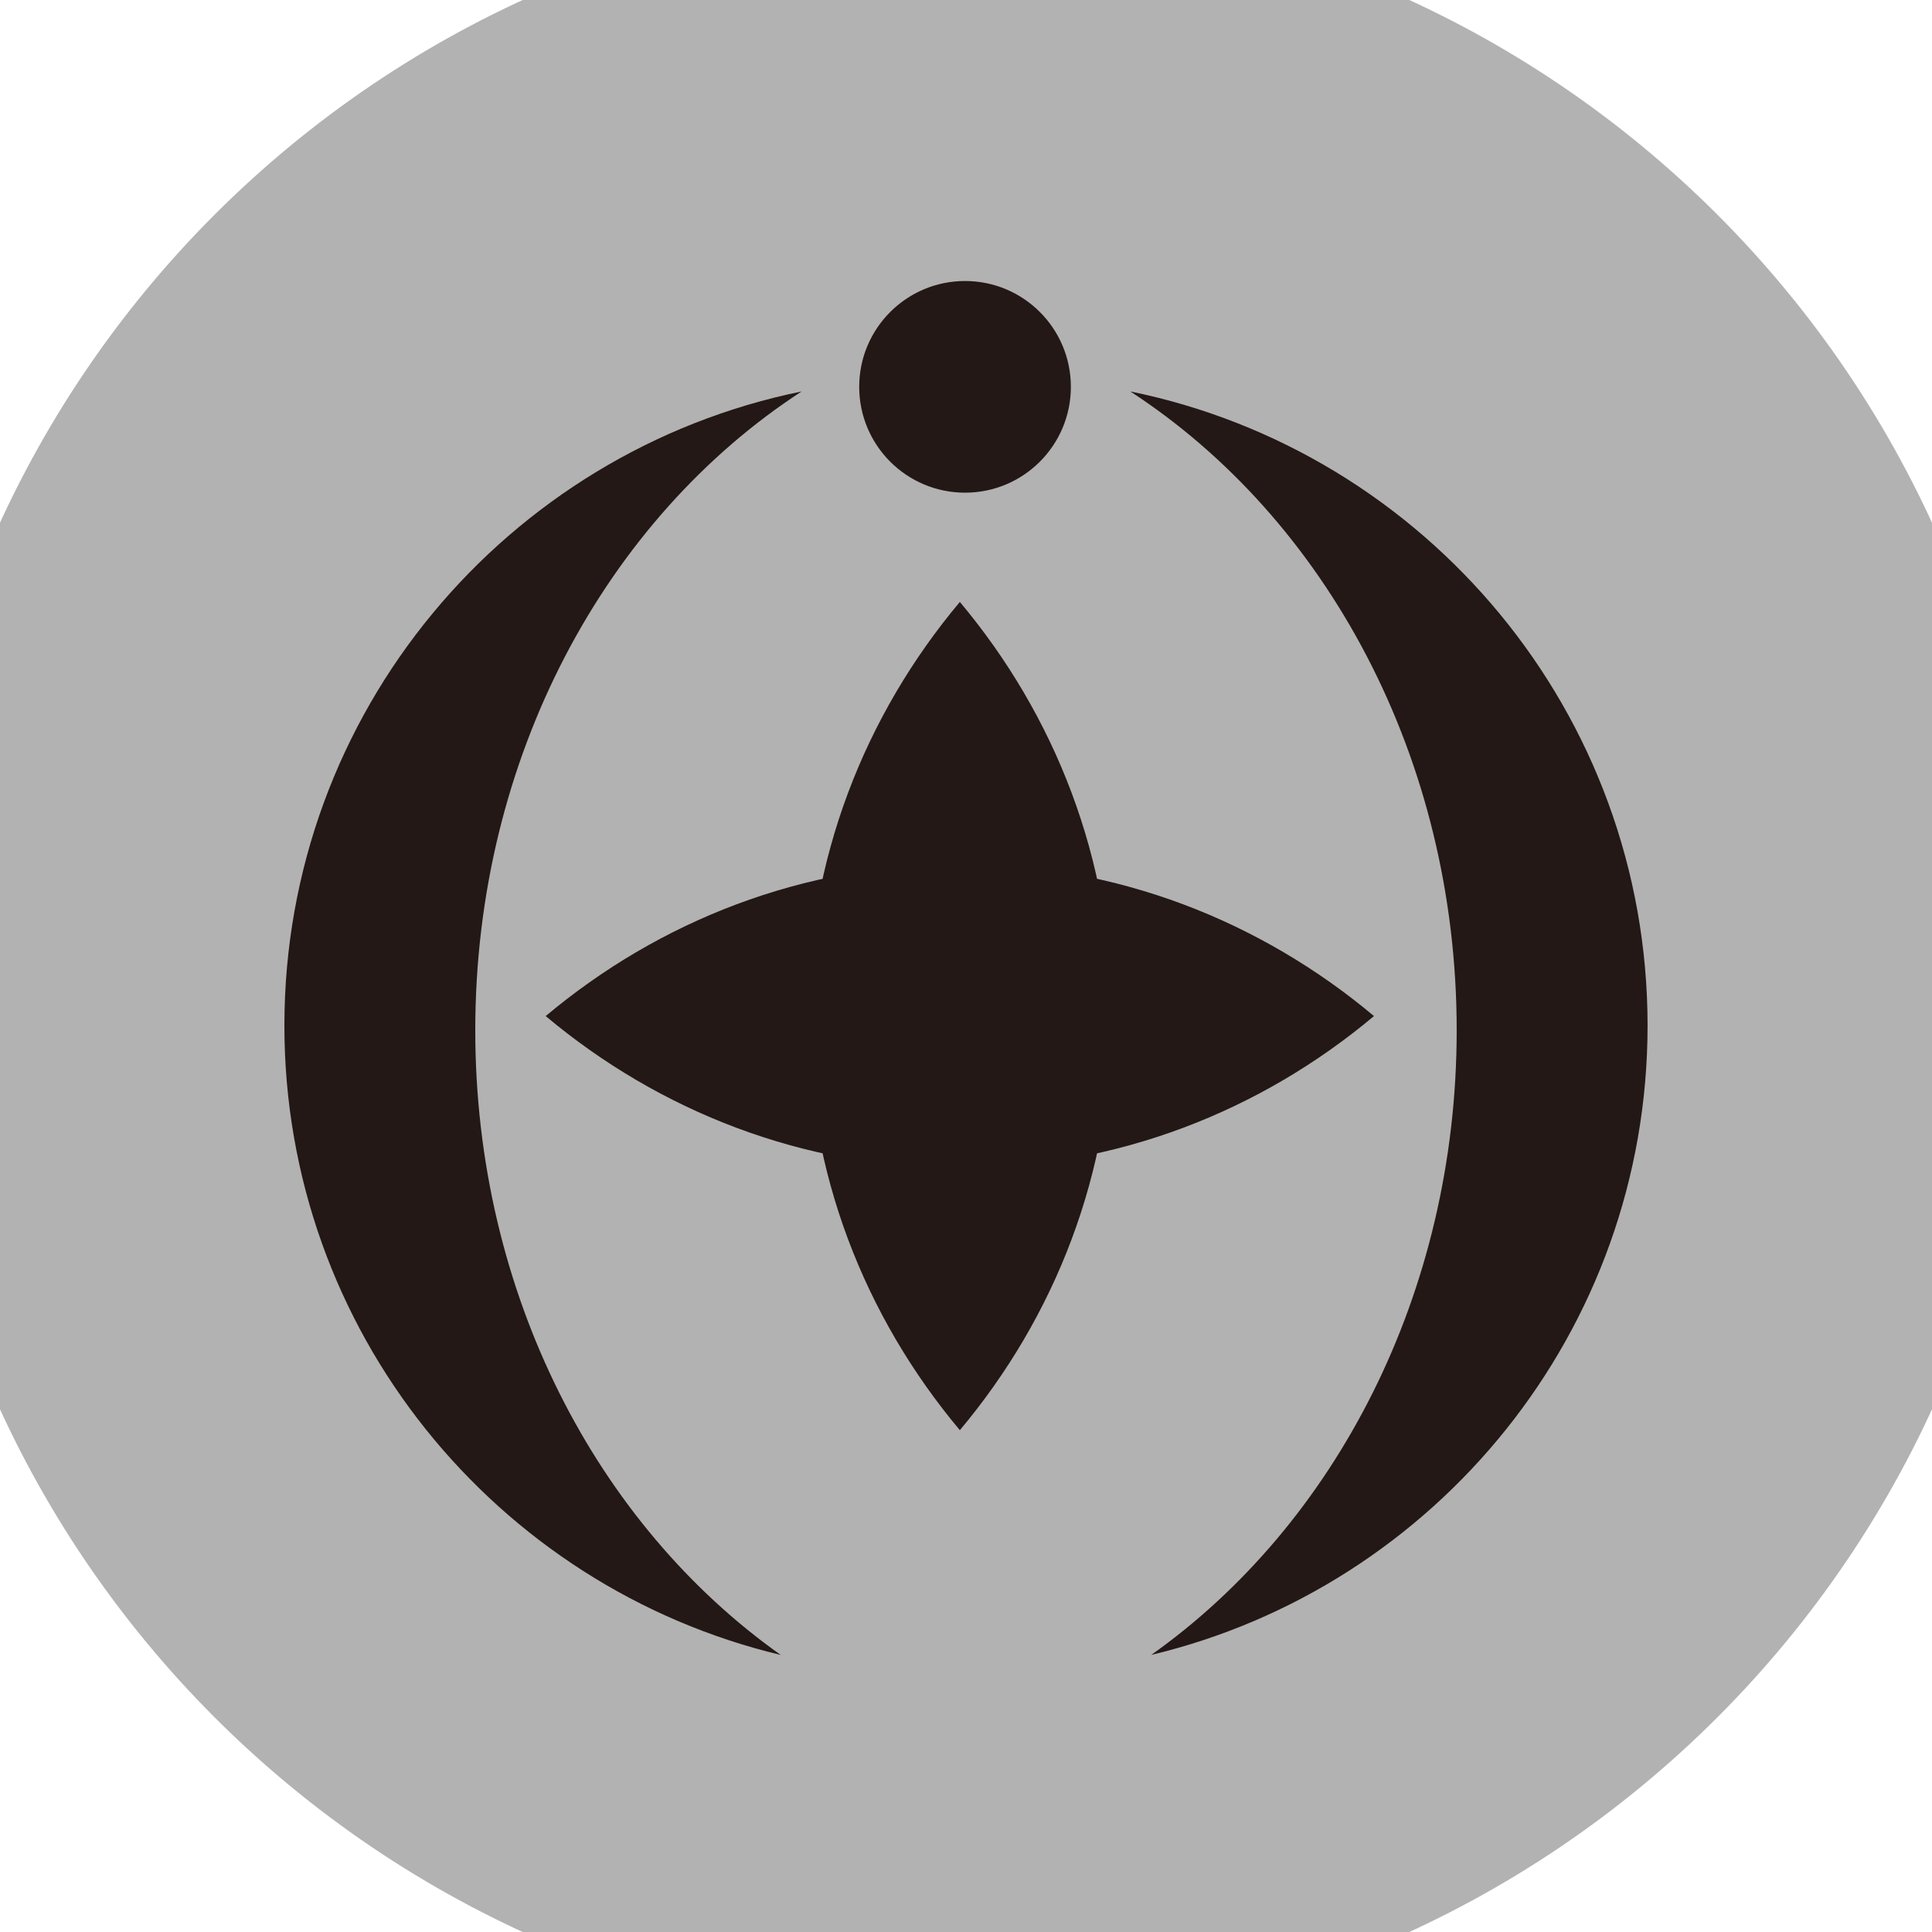
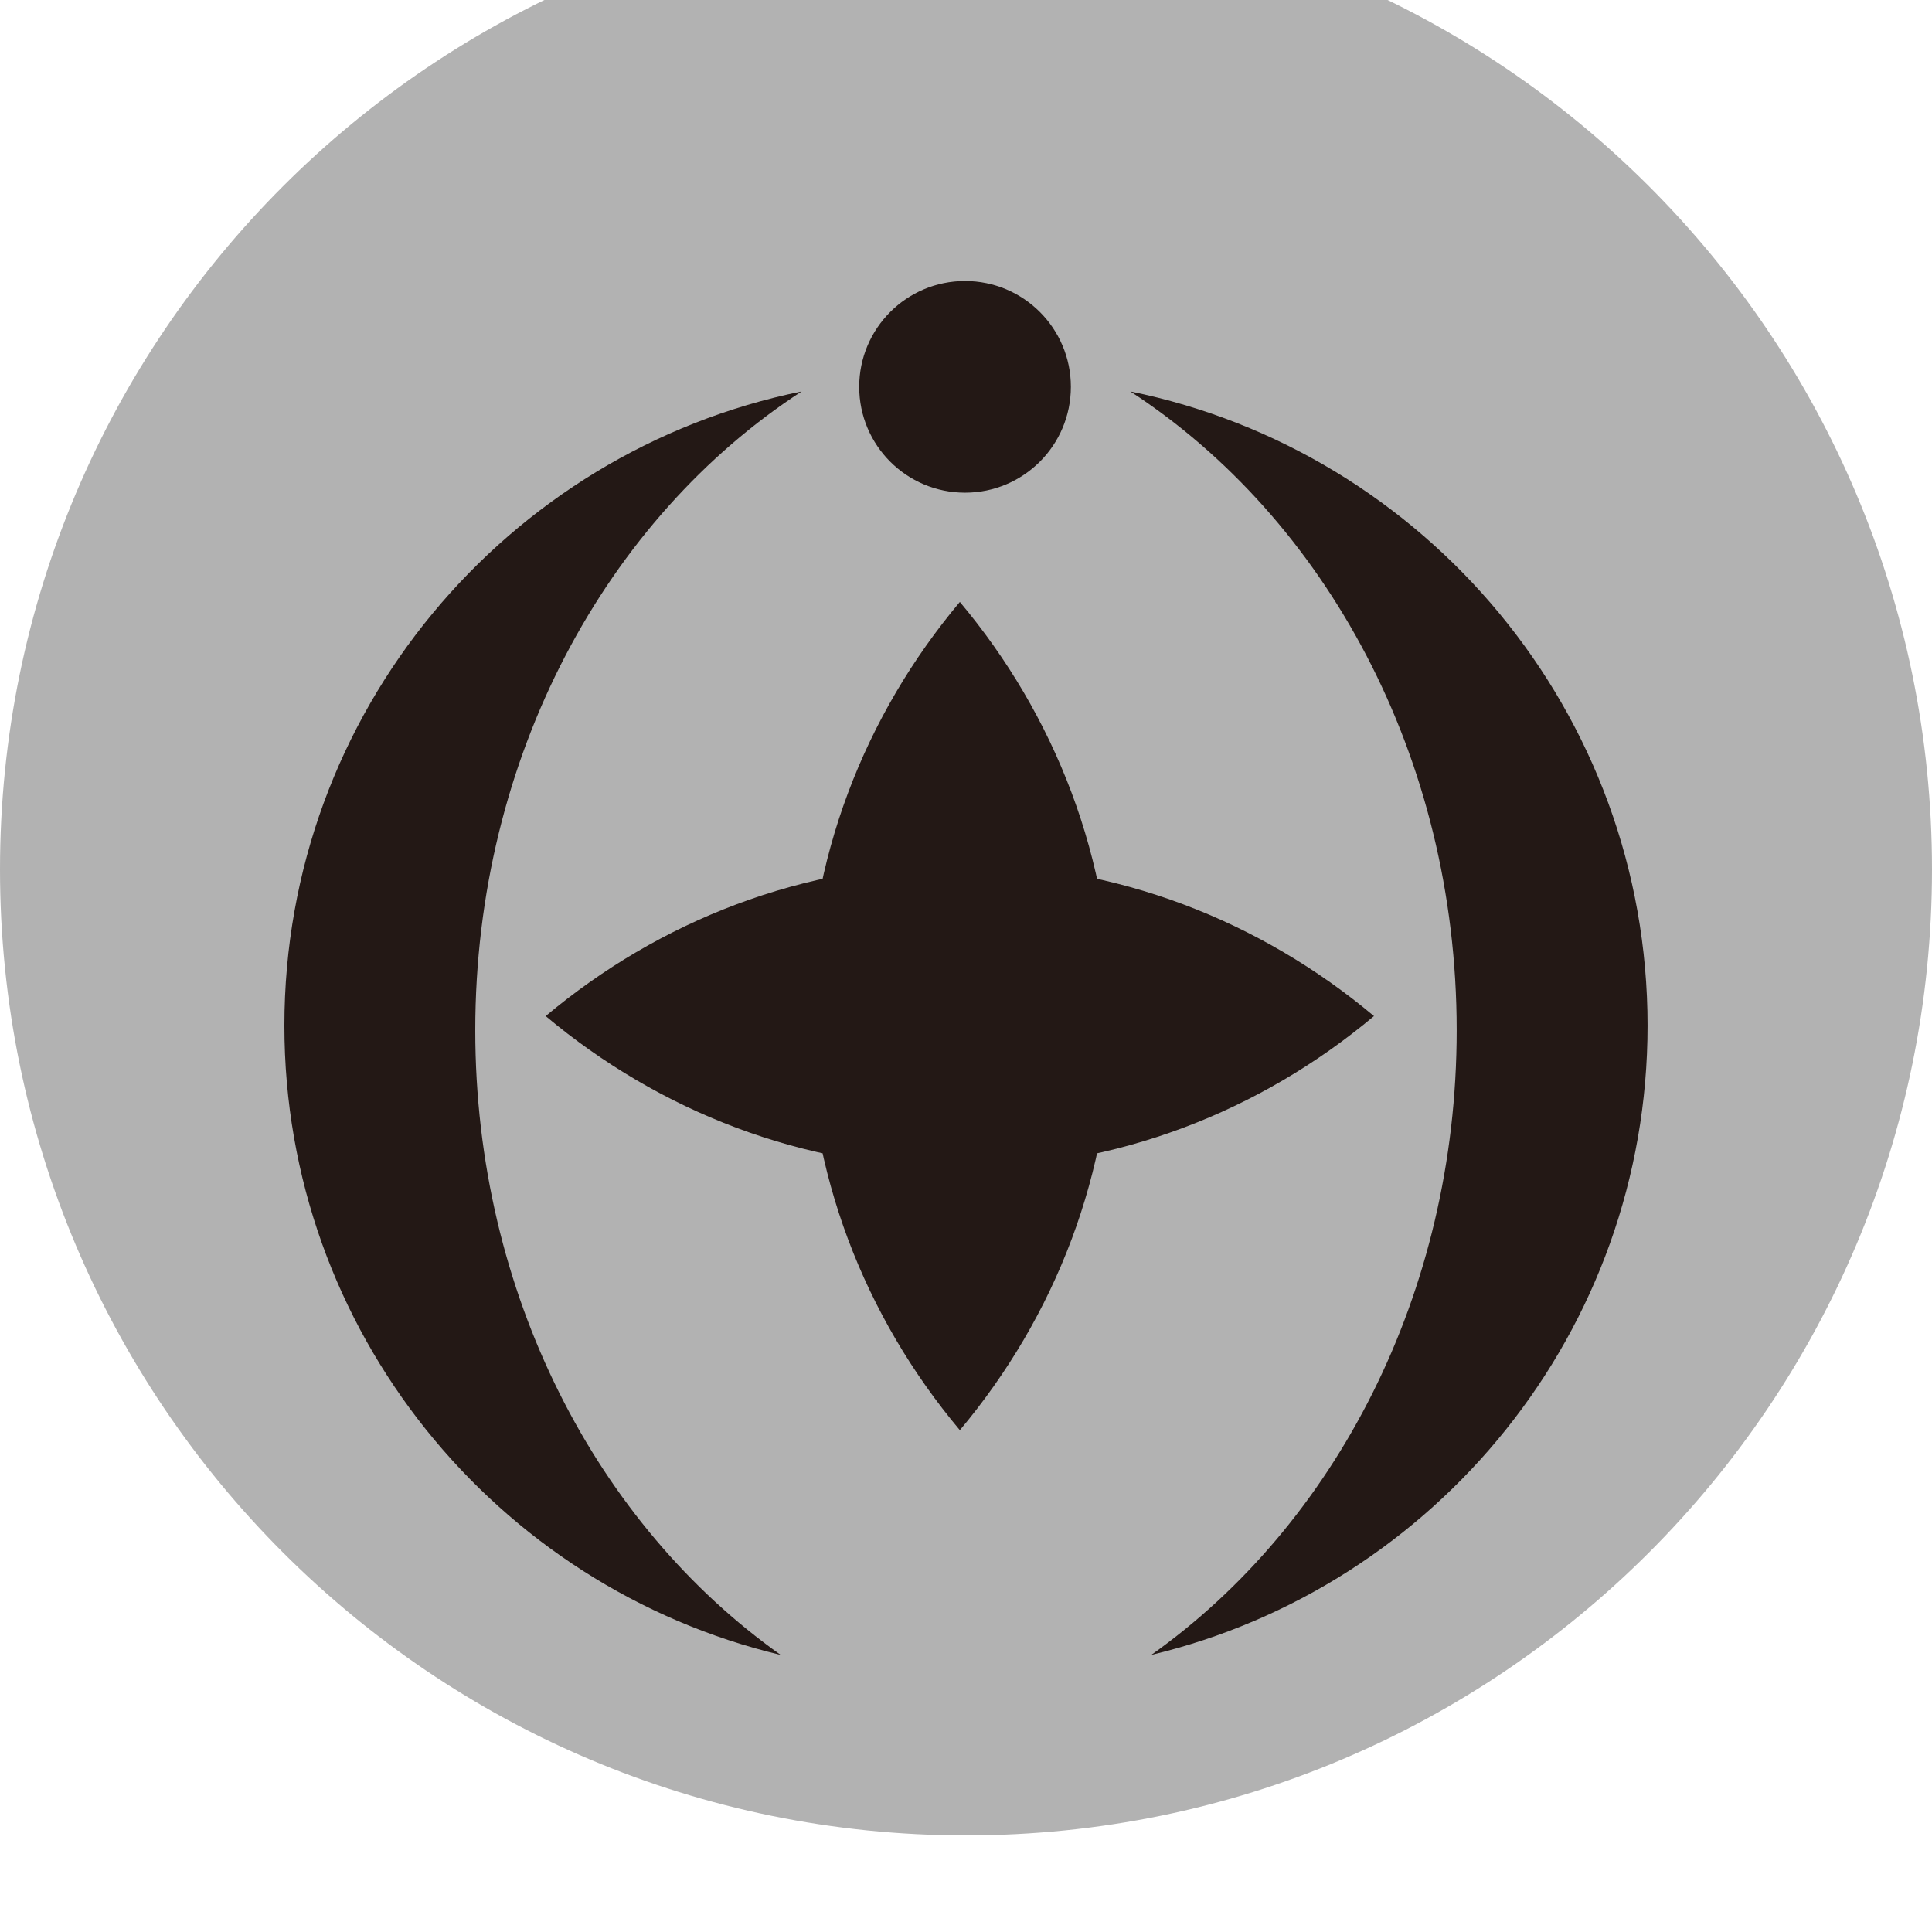
<svg xmlns="http://www.w3.org/2000/svg" version="1.1" id="Ebene_1" x="0px" y="0px" width="100px" height="100px" viewBox="0 0 100 100" enable-background="new 0 0 100 100" xml:space="preserve">
-   <circle fill="#B2B2B2" cx="50" cy="50" r="55" />
+   <circle fill="#B2B2B2" cx="50" cy="45" r="50" />
  <path fill="#231815" d="M24.6,53.326c0-14.16,6.805-26.504,16.893-33.065C26.216,23.375,14.72,36.888,14.72,53.086  c0,15.811,10.959,29.055,25.691,32.574C30.92,78.938,24.6,66.973,24.6,53.326z" />
  <path fill="#231815" d="M75.398,53.324c0-14.157-6.806-26.501-16.894-33.063c15.28,3.114,26.774,16.627,26.774,32.823  c0,15.813-10.959,29.055-25.689,32.574C69.079,78.936,75.398,66.971,75.398,53.324z" />
  <path fill="#231815" d="M41.806,52.592c0,8.113,2.951,15.564,7.876,21.434c4.923-5.868,7.873-13.317,7.873-21.434  c0-8.117-2.949-15.566-7.873-21.436C44.758,37.024,41.806,44.476,41.806,52.592z" />
  <path fill="#231815" d="M49.682,44.716c-8.116,0-15.565,2.952-21.437,7.876c5.869,4.922,13.319,7.875,21.437,7.875  c8.115,0,15.563-2.951,21.435-7.875C65.246,47.667,57.797,44.716,49.682,44.716z" />
  <circle fill="#231815" cx="49.95" cy="20.023" r="5.478" />
</svg>
